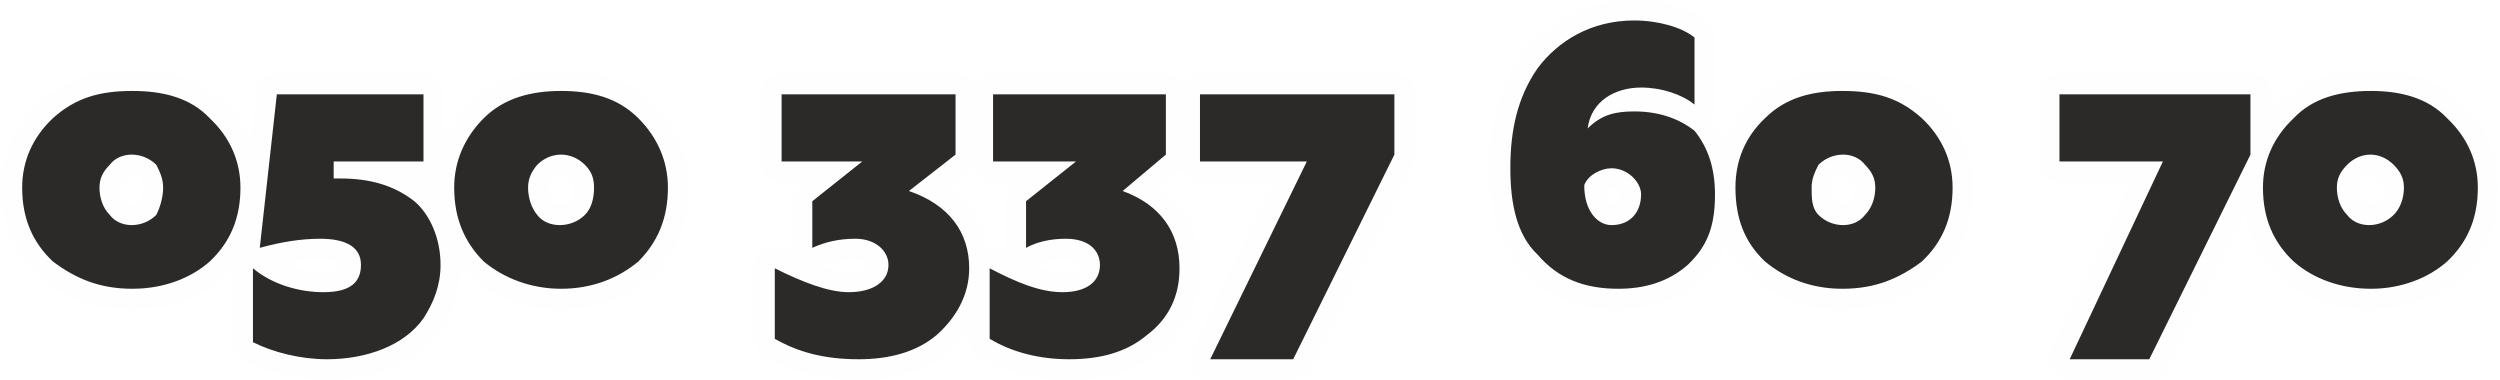
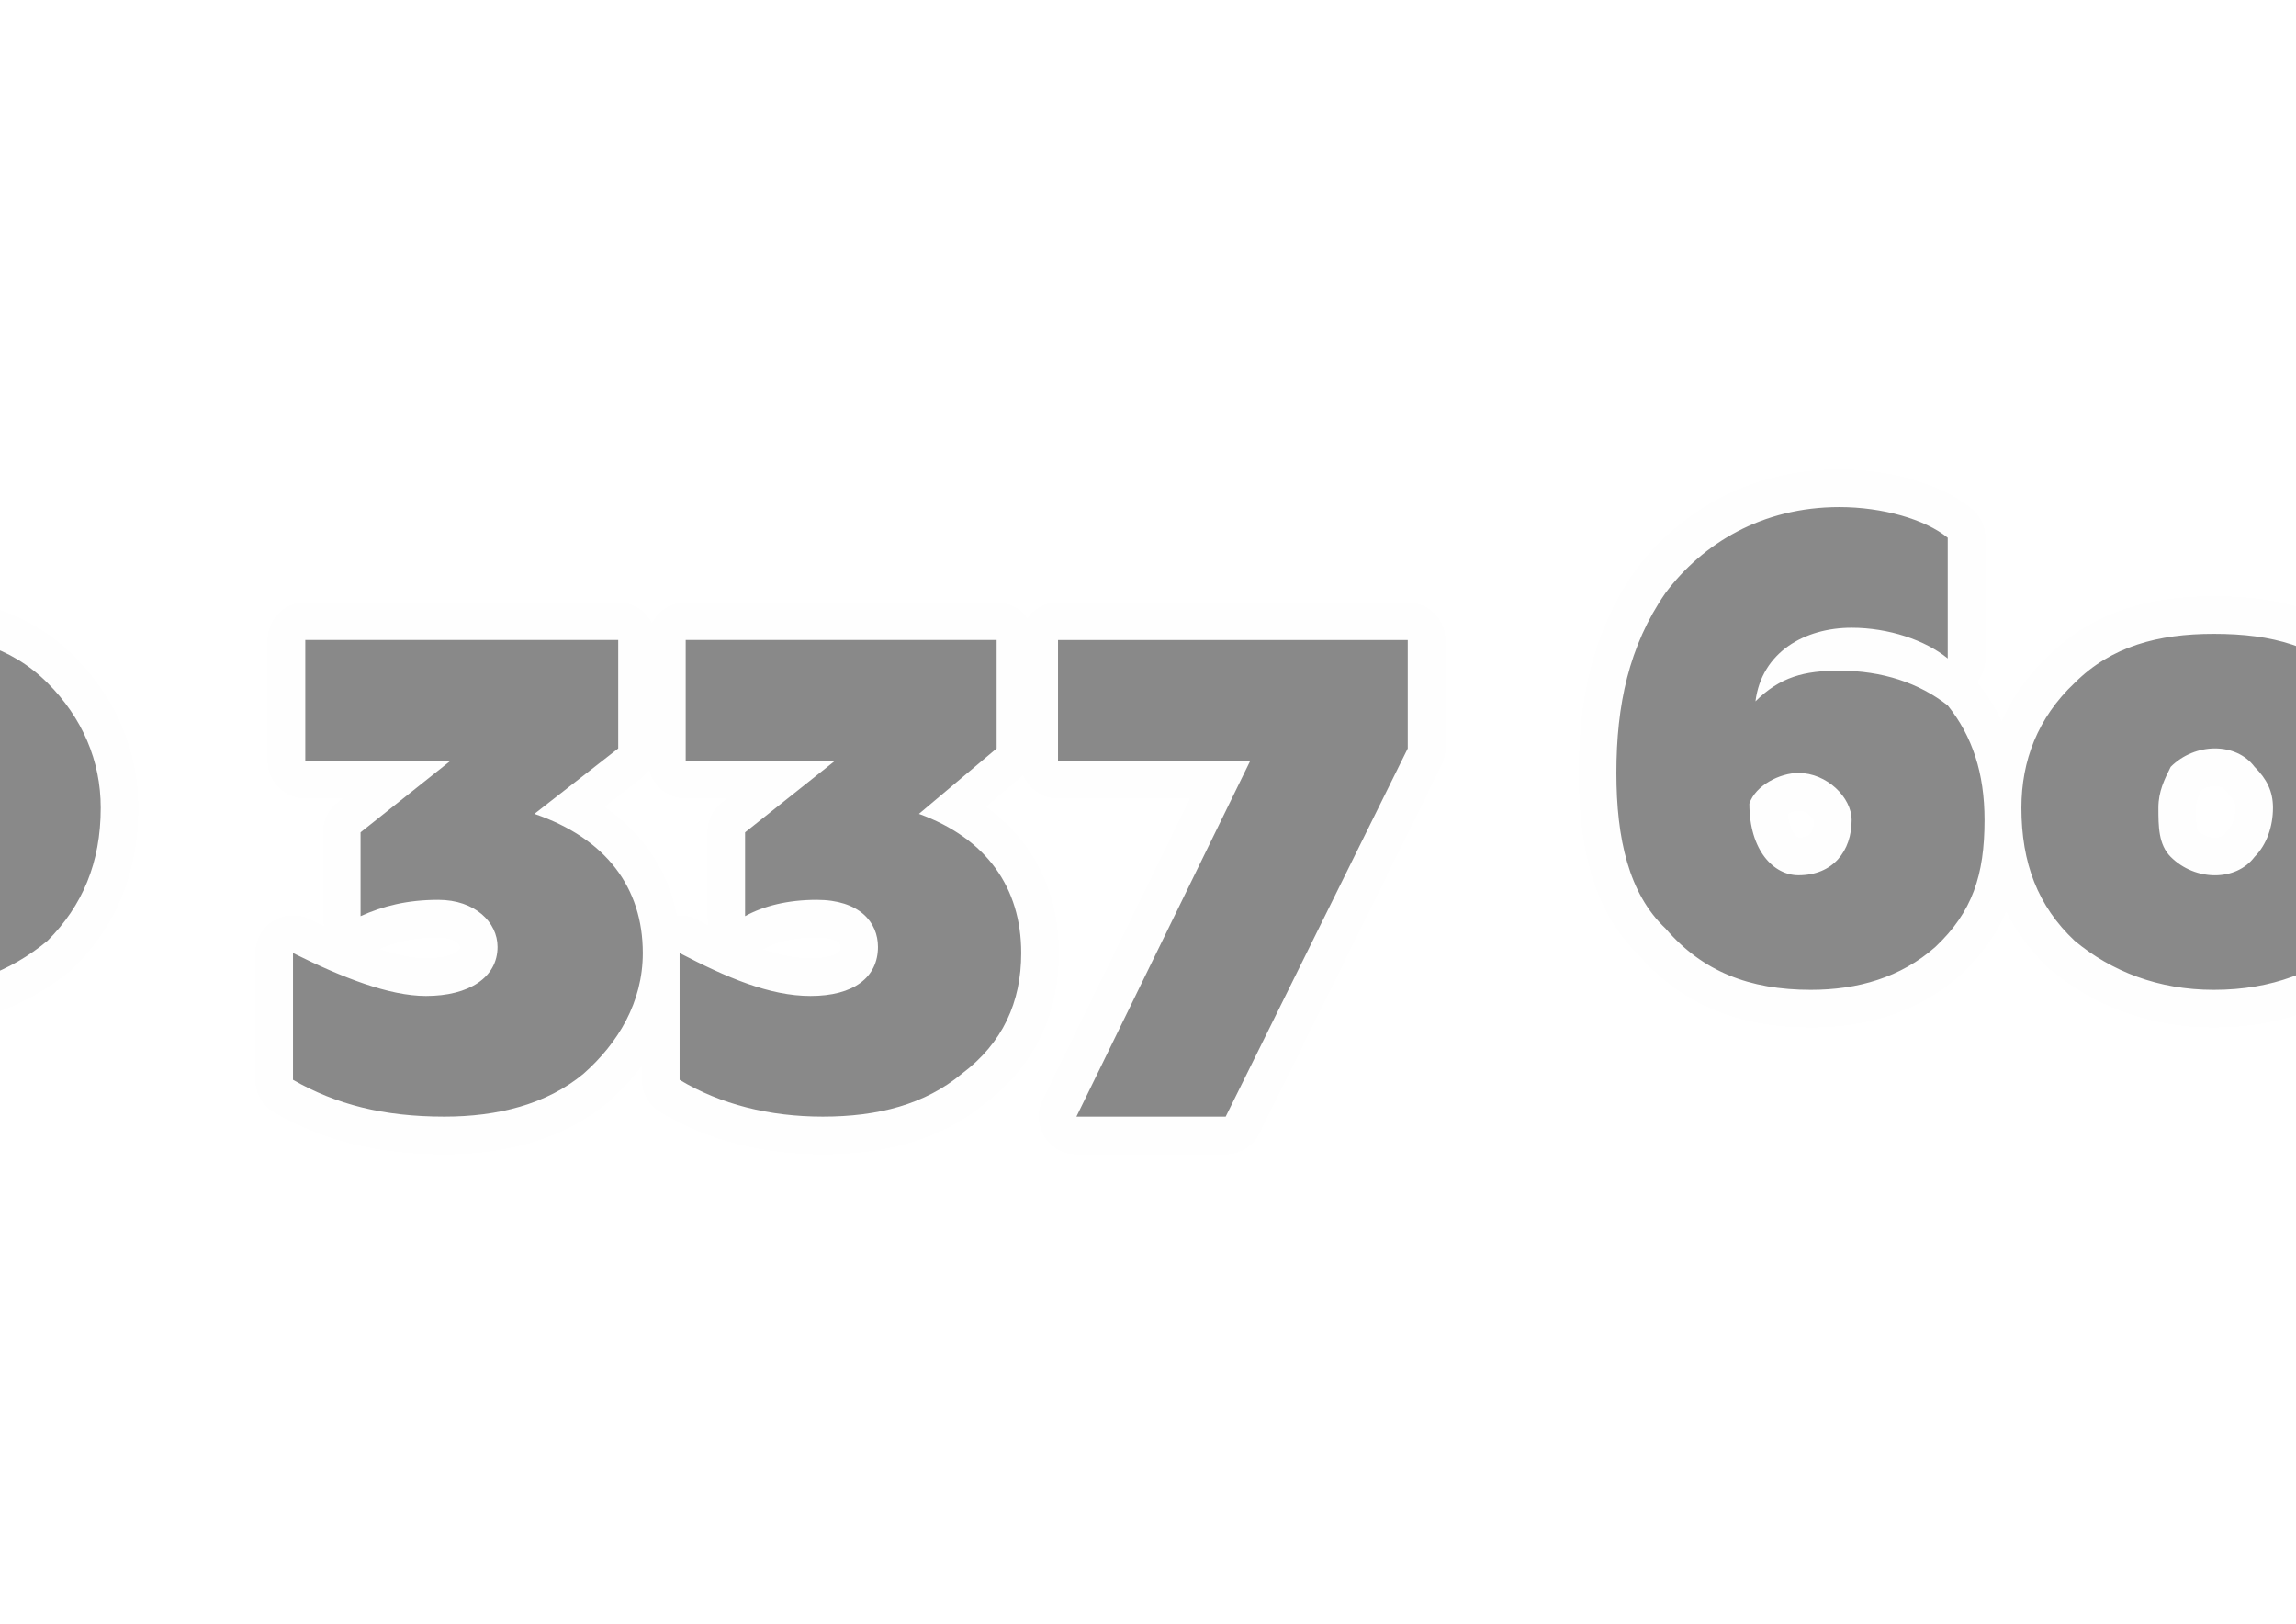
- <svg xmlns="http://www.w3.org/2000/svg" xml:space="preserve" width="2199px" height="334px" version="1.1" shape-rendering="geometricPrecision" text-rendering="geometricPrecision" image-rendering="optimizeQuality" fill-rule="evenodd" clip-rule="evenodd" viewBox="0 0 2196 334">
+ <svg xmlns="http://www.w3.org/2000/svg" xml:space="preserve" width="297mm" height="210mm" version="1.1" style="shape-rendering:geometricPrecision; text-rendering:geometricPrecision; image-rendering:optimizeQuality; fill-rule:evenodd; clip-rule:evenodd" viewBox="0 0 29700 21000">
+   <defs>
+     <style type="text/css">
+    
+     .str0 {stroke:#FEFEFE;stroke-width:974.35;stroke-linecap:round;stroke-linejoin:round}
+     .fil0 {fill:#898989}
+     .fil1 {fill:#898989;fill-rule:nonzero}
+    
+   </style>
+   </defs>
  <g id="Слой_x0020_1">
    <g id="_768292272">
-       <path fill="#2B2A29" stroke="#FEFEFE" stroke-width="36.826" stroke-linecap="round" stroke-linejoin="round" d="M115 254c27,0 51,-9 68,-24 18,-17 27,-38 27,-65 0,-23 -9,-44 -27,-61 -17,-18 -41,-24 -68,-24 -29,0 -50,6 -70,24 -18,17 -27,38 -27,61 0,27 9,48 27,65 20,15 41,24 70,24zm-20 -65c-6,-6 -9,-15 -9,-24 0,-8 3,-14 9,-20 9,-12 29,-12 41,0 3,6 6,12 6,20 0,9 -3,18 -6,24 -12,12 -32,12 -41,0l0 0zm191 127c35,0 68,-12 85,-36 9,-14 15,-29 15,-47 0,-23 -9,-44 -23,-56 -18,-14 -39,-20 -65,-20l-6 0 0 -15 79 0 0 -59 -129 0 -15 135c18,-5 36,-8 53,-8 24,0 36,8 36,23 0,15 -9,24 -33,24 -20,0 -44,-6 -62,-21l0 65c18,9 42,15 65,15l0 0 0 0zm206 -62c27,0 50,-9 68,-24 17,-17 26,-38 26,-65 0,-23 -9,-44 -26,-61 -18,-18 -41,-24 -68,-24 -26,0 -50,6 -68,24 -17,17 -26,38 -26,61 0,27 9,48 26,65 18,15 42,24 68,24zm-21 -65c-5,-6 -8,-15 -8,-24 0,-8 3,-14 8,-20 12,-12 30,-12 42,0 6,6 8,12 8,20 0,9 -2,18 -8,24 -12,12 -33,12 -42,0l0 0zm283 127c26,0 50,-6 68,-21 17,-15 29,-35 29,-59 0,-32 -18,-56 -53,-68l41 -32 0 -53 -153 0 0 59 71 0 -44 35 0 41c11,-5 23,-8 38,-8 18,0 29,11 29,23 0,15 -14,24 -35,24 -18,0 -41,-9 -65,-21l0 62c21,12 44,18 74,18l0 0 0 0zm185 0c27,0 50,-6 68,-21 20,-15 29,-35 29,-59 0,-32 -17,-56 -50,-68l38 -32 0 -53 -152 0 0 59 73 0 -44 35 0 41c9,-5 21,-8 35,-8 21,0 30,11 30,23 0,15 -12,24 -33,24 -20,0 -41,-9 -64,-21l0 62c20,12 44,18 70,18l0 0 0 0zm286 -180l0 -53 -171 0 0 59 94 0 -85 174 73 0 89 -180zm191 62c-12,0 -24,-12 -24,-35 3,-9 15,-15 24,-15 14,0 26,12 26,23 0,15 -9,27 -26,27l0 0zm20 -100c-17,0 -29,3 -41,15 3,-24 24,-36 47,-36 18,0 36,6 47,15l0 -59c-11,-9 -32,-15 -53,-15 -38,0 -67,18 -85,42 -18,26 -24,55 -24,88 0,32 6,59 24,76 18,21 41,30 71,30 23,0 44,-6 61,-21 18,-17 24,-35 24,-62 0,-23 -6,-41 -18,-56 -14,-11 -32,-17 -53,-17l0 0zm183 156c29,0 50,-9 70,-24 18,-17 27,-38 27,-65 0,-23 -9,-44 -27,-61 -20,-18 -41,-24 -70,-24 -27,0 -50,6 -68,24 -18,17 -26,38 -26,61 0,27 8,48 26,65 18,15 41,24 68,24zm-21 -65c-6,-6 -6,-15 -6,-24 0,-8 3,-14 6,-20 12,-12 32,-12 41,0 6,6 9,12 9,20 0,9 -3,18 -9,24 -9,12 -29,12 -41,0l0 0zm380 -53l0 -53 -168 0 0 59 91 0 -82 174 70 0 89 -180zm106 118c26,0 50,-9 67,-24 18,-17 27,-38 27,-65 0,-23 -9,-44 -27,-61 -17,-18 -41,-24 -67,-24 -27,0 -51,6 -68,24 -18,17 -27,38 -27,61 0,27 9,48 27,65 17,15 41,24 68,24zm-21 -65c-6,-6 -9,-15 -9,-24 0,-8 3,-14 9,-20 12,-12 29,-12 41,0 6,6 9,12 9,20 0,9 -3,18 -9,24 -12,12 -32,12 -41,0l0 0z" />
-       <path id="_1" fill="#2B2A29" fill-rule="nonzero" d="M115 254c27,0 51,-9 68,-24 18,-17 27,-38 27,-65 0,-23 -9,-44 -27,-61 -17,-18 -41,-24 -68,-24 -29,0 -50,6 -70,24 -18,17 -27,38 -27,61 0,27 9,48 27,65 20,15 41,24 70,24zm-20 -65c-6,-6 -9,-15 -9,-24 0,-8 3,-14 9,-20 9,-12 29,-12 41,0 3,6 6,12 6,20 0,9 -3,18 -6,24 -12,12 -32,12 -41,0l0 0zm191 127c35,0 68,-12 85,-36 9,-14 15,-29 15,-47 0,-23 -9,-44 -23,-56 -18,-14 -39,-20 -65,-20l-6 0 0 -15 79 0 0 -59 -129 0 -15 135c18,-5 36,-8 53,-8 24,0 36,8 36,23 0,15 -9,24 -33,24 -20,0 -44,-6 -62,-21l0 65c18,9 42,15 65,15l0 0 0 0zm206 -62c27,0 50,-9 68,-24 17,-17 26,-38 26,-65 0,-23 -9,-44 -26,-61 -18,-18 -41,-24 -68,-24 -26,0 -50,6 -68,24 -17,17 -26,38 -26,61 0,27 9,48 26,65 18,15 42,24 68,24zm-21 -65c-5,-6 -8,-15 -8,-24 0,-8 3,-14 8,-20 12,-12 30,-12 42,0 6,6 8,12 8,20 0,9 -2,18 -8,24 -12,12 -33,12 -42,0l0 0zm283 127c26,0 50,-6 68,-21 17,-15 29,-35 29,-59 0,-32 -18,-56 -53,-68l41 -32 0 -53 -153 0 0 59 71 0 -44 35 0 41c11,-5 23,-8 38,-8 18,0 29,11 29,23 0,15 -14,24 -35,24 -18,0 -41,-9 -65,-21l0 62c21,12 44,18 74,18l0 0 0 0zm185 0c27,0 50,-6 68,-21 20,-15 29,-35 29,-59 0,-32 -17,-56 -50,-68l38 -32 0 -53 -152 0 0 59 73 0 -44 35 0 41c9,-5 21,-8 35,-8 21,0 30,11 30,23 0,15 -12,24 -33,24 -20,0 -41,-9 -64,-21l0 62c20,12 44,18 70,18l0 0 0 0zm286 -180l0 -53 -171 0 0 59 94 0 -85 174 73 0 89 -180zm191 62c-12,0 -24,-12 -24,-35 3,-9 15,-15 24,-15 14,0 26,12 26,23 0,15 -9,27 -26,27l0 0zm20 -100c-17,0 -29,3 -41,15 3,-24 24,-36 47,-36 18,0 36,6 47,15l0 -59c-11,-9 -32,-15 -53,-15 -38,0 -67,18 -85,42 -18,26 -24,55 -24,88 0,32 6,59 24,76 18,21 41,30 71,30 23,0 44,-6 61,-21 18,-17 24,-35 24,-62 0,-23 -6,-41 -18,-56 -14,-11 -32,-17 -53,-17l0 0zm183 156c29,0 50,-9 70,-24 18,-17 27,-38 27,-65 0,-23 -9,-44 -27,-61 -20,-18 -41,-24 -70,-24 -27,0 -50,6 -68,24 -18,17 -26,38 -26,61 0,27 8,48 26,65 18,15 41,24 68,24zm-21 -65c-6,-6 -6,-15 -6,-24 0,-8 3,-14 6,-20 12,-12 32,-12 41,0 6,6 9,12 9,20 0,9 -3,18 -9,24 -9,12 -29,12 -41,0l0 0zm380 -53l0 -53 -168 0 0 59 91 0 -82 174 70 0 89 -180zm106 118c26,0 50,-9 67,-24 18,-17 27,-38 27,-65 0,-23 -9,-44 -27,-61 -17,-18 -41,-24 -67,-24 -27,0 -51,6 -68,24 -18,17 -27,38 -27,61 0,27 9,48 27,65 17,15 41,24 68,24zm-21 -65c-6,-6 -9,-15 -9,-24 0,-8 3,-14 9,-20 12,-12 29,-12 41,0 6,6 9,12 9,20 0,9 -3,18 -9,24 -12,12 -32,12 -41,0l0 0z" />
+       <path class="fil0 str0" d="M-11159 12802c715,0 1350,-238 1800,-635 476,-450 714,-1006 714,-1720 0,-608 -238,-1164 -714,-1614 -450,-476 -1085,-635 -1800,-635 -767,0 -1322,159 -1852,635 -476,450 -714,1006 -714,1614 0,714 238,1270 714,1720 530,397 1085,635 1852,635zm-529 -1720c-158,-159 -238,-397 -238,-635 0,-212 80,-370 238,-529 238,-318 768,-318 1085,0 79,159 159,317 159,529 0,238 -80,476 -159,635 -317,318 -847,318 -1085,0l0 0zm5054 3360c926,0 1799,-317 2249,-952 238,-371 397,-767 397,-1244 0,-608 -238,-1164 -609,-1481 -476,-371 -1032,-530 -1720,-530l-158 0 0 -396 2090 0 0 -1562 -3413 0 -397 3572c476,-132 952,-211 1402,-211 635,0 953,211 953,608 0,397 -239,635 -874,635 -529,0 -1164,-159 -1640,-555l0 1719c476,239 1111,397 1720,397l0 0 0 0 0 0zm5450 -1640c715,0 1323,-238 1799,-635 450,-450 688,-1006 688,-1720 0,-608 -238,-1164 -688,-1614 -476,-476 -1084,-635 -1799,-635 -688,0 -1323,159 -1799,635 -450,450 -688,1006 -688,1614 0,714 238,1270 688,1720 476,397 1111,635 1799,635zm-555 -1720c-133,-159 -212,-397 -212,-635 0,-212 79,-370 212,-529 317,-318 793,-318 1111,0 159,159 212,317 212,529 0,238 -53,476 -212,635 -318,318 -873,318 -1111,0l0 0zm7487 3360c688,0 1323,-158 1800,-555 449,-397 767,-926 767,-1561 0,-847 -476,-1482 -1402,-1800l1084 -846 0 -1403 -4048 0 0 1562 1879 0 -1164 926 0 1084c291,-132 608,-211 1005,-211 476,0 767,291 767,608 0,397 -370,635 -926,635 -476,0 -1085,-238 -1720,-555l0 1640c556,318 1165,476 1958,476l0 0 0 0 0 0zm4895 0c715,0 1323,-158 1799,-555 529,-397 768,-926 768,-1561 0,-847 -450,-1482 -1323,-1800l1005 -846 0 -1403 -4022 0 0 1562 1932 0 -1164 926 0 1084c238,-132 555,-211 926,-211 555,0 793,291 793,608 0,397 -317,635 -873,635 -529,0 -1084,-238 -1693,-555l0 1640c529,318 1164,476 1852,476l0 0 0 0 0 0zm7567 -4762l0 -1402 -4524 0 0 1561 2487 0 -2249 4603 1931 0 2355 -4762 0 0zm5054 1640c-318,0 -635,-317 -635,-926 79,-238 397,-397 635,-397 370,0 688,318 688,609 0,397 -238,714 -688,714l0 0zm529 -2646c-450,0 -767,80 -1085,397 80,-635 635,-952 1244,-952 476,0 952,159 1243,397l0 -1561c-291,-239 -846,-397 -1402,-397 -1005,0 -1773,476 -2249,1111 -476,688 -635,1455 -635,2328 0,847 159,1561 635,2011 476,556 1085,794 1879,794 608,0 1164,-159 1613,-556 477,-450 635,-926 635,-1640 0,-609 -158,-1085 -476,-1482 -370,-291 -846,-450 -1402,-450l0 0 0 0zm4842 4128c767,0 1323,-238 1852,-635 476,-450 714,-1006 714,-1720 0,-608 -238,-1164 -714,-1614 -529,-476 -1085,-635 -1852,-635 -715,0 -1323,159 -1799,635 -477,450 -688,1006 -688,1614 0,714 211,1270 688,1720 476,397 1084,635 1799,635zm-556 -1720c-159,-159 -159,-397 -159,-635 0,-212 80,-370 159,-529 318,-318 847,-318 1085,0 159,159 238,317 238,529 0,238 -79,476 -238,635 -238,318 -767,318 -1085,0l0 0zm10054 -1402l0 -1402 -4445 0 0 1561 2408 0 -2170 4603 1853 0 2354 -4762zm2805 3122c688,0 1323,-238 1773,-635 476,-450 714,-1006 714,-1720 0,-608 -238,-1164 -714,-1614 -450,-476 -1085,-635 -1773,-635 -714,0 -1349,159 -1799,635 -476,450 -715,1006 -715,1614 0,714 239,1270 715,1720 450,397 1085,635 1799,635zm-556 -1720c-158,-159 -238,-397 -238,-635 0,-212 80,-370 238,-529 318,-318 768,-318 1085,0 159,159 238,317 238,529 0,238 -79,476 -238,635 -317,318 -847,318 -1085,0l0 0z" />
+       <path id="_1" class="fil1" d="M-11159 12802c715,0 1350,-238 1800,-635 476,-450 714,-1006 714,-1720 0,-608 -238,-1164 -714,-1614 -450,-476 -1085,-635 -1800,-635 -767,0 -1322,159 -1852,635 -476,450 -714,1006 -714,1614 0,714 238,1270 714,1720 530,397 1085,635 1852,635zm-529 -1720c-158,-159 -238,-397 -238,-635 0,-212 80,-370 238,-529 238,-318 768,-318 1085,0 79,159 159,317 159,529 0,238 -80,476 -159,635 -317,318 -847,318 -1085,0l0 0zm5054 3360c926,0 1799,-317 2249,-952 238,-371 397,-767 397,-1244 0,-608 -238,-1164 -609,-1481 -476,-371 -1032,-530 -1720,-530l-158 0 0 -396 2090 0 0 -1562 -3413 0 -397 3572c476,-132 952,-211 1402,-211 635,0 953,211 953,608 0,397 -239,635 -874,635 -529,0 -1164,-159 -1640,-555l0 1719c476,239 1111,397 1720,397l0 0 0 0 0 0zm5450 -1640c715,0 1323,-238 1799,-635 450,-450 688,-1006 688,-1720 0,-608 -238,-1164 -688,-1614 -476,-476 -1084,-635 -1799,-635 -688,0 -1323,159 -1799,635 -450,450 -688,1006 -688,1614 0,714 238,1270 688,1720 476,397 1111,635 1799,635zm-555 -1720c-133,-159 -212,-397 -212,-635 0,-212 79,-370 212,-529 317,-318 793,-318 1111,0 159,159 212,317 212,529 0,238 -53,476 -212,635 -318,318 -873,318 -1111,0l0 0zm7487 3360c688,0 1323,-158 1800,-555 449,-397 767,-926 767,-1561 0,-847 -476,-1482 -1402,-1800l1084 -846 0 -1403 -4048 0 0 1562 1879 0 -1164 926 0 1084c291,-132 608,-211 1005,-211 476,0 767,291 767,608 0,397 -370,635 -926,635 -476,0 -1085,-238 -1720,-555l0 1640c556,318 1165,476 1958,476l0 0 0 0 0 0zm4895 0c715,0 1323,-158 1799,-555 529,-397 768,-926 768,-1561 0,-847 -450,-1482 -1323,-1800l1005 -846 0 -1403 -4022 0 0 1562 1932 0 -1164 926 0 1084c238,-132 555,-211 926,-211 555,0 793,291 793,608 0,397 -317,635 -873,635 -529,0 -1084,-238 -1693,-555l0 1640c529,318 1164,476 1852,476l0 0 0 0 0 0zm7567 -4762l0 -1402 -4524 0 0 1561 2487 0 -2249 4603 1931 0 2355 -4762 0 0zm5054 1640c-318,0 -635,-317 -635,-926 79,-238 397,-397 635,-397 370,0 688,318 688,609 0,397 -238,714 -688,714l0 0zm529 -2646c-450,0 -767,80 -1085,397 80,-635 635,-952 1244,-952 476,0 952,159 1243,397l0 -1561c-291,-239 -846,-397 -1402,-397 -1005,0 -1773,476 -2249,1111 -476,688 -635,1455 -635,2328 0,847 159,1561 635,2011 476,556 1085,794 1879,794 608,0 1164,-159 1613,-556 477,-450 635,-926 635,-1640 0,-609 -158,-1085 -476,-1482 -370,-291 -846,-450 -1402,-450l0 0 0 0zm4842 4128c767,0 1323,-238 1852,-635 476,-450 714,-1006 714,-1720 0,-608 -238,-1164 -714,-1614 -529,-476 -1085,-635 -1852,-635 -715,0 -1323,159 -1799,635 -477,450 -688,1006 -688,1614 0,714 211,1270 688,1720 476,397 1084,635 1799,635zm-556 -1720c-159,-159 -159,-397 -159,-635 0,-212 80,-370 159,-529 318,-318 847,-318 1085,0 159,159 238,317 238,529 0,238 -79,476 -238,635 -238,318 -767,318 -1085,0l0 0zm10054 -1402l0 -1402 -4445 0 0 1561 2408 0 -2170 4603 1853 0 2354 -4762zm2805 3122c688,0 1323,-238 1773,-635 476,-450 714,-1006 714,-1720 0,-608 -238,-1164 -714,-1614 -450,-476 -1085,-635 -1773,-635 -714,0 -1349,159 -1799,635 -476,450 -715,1006 -715,1614 0,714 239,1270 715,1720 450,397 1085,635 1799,635zm-556 -1720c-158,-159 -238,-397 -238,-635 0,-212 80,-370 238,-529 318,-318 768,-318 1085,0 159,159 238,317 238,529 0,238 -79,476 -238,635 -317,318 -847,318 -1085,0l0 0z" />
    </g>
  </g>
</svg>
